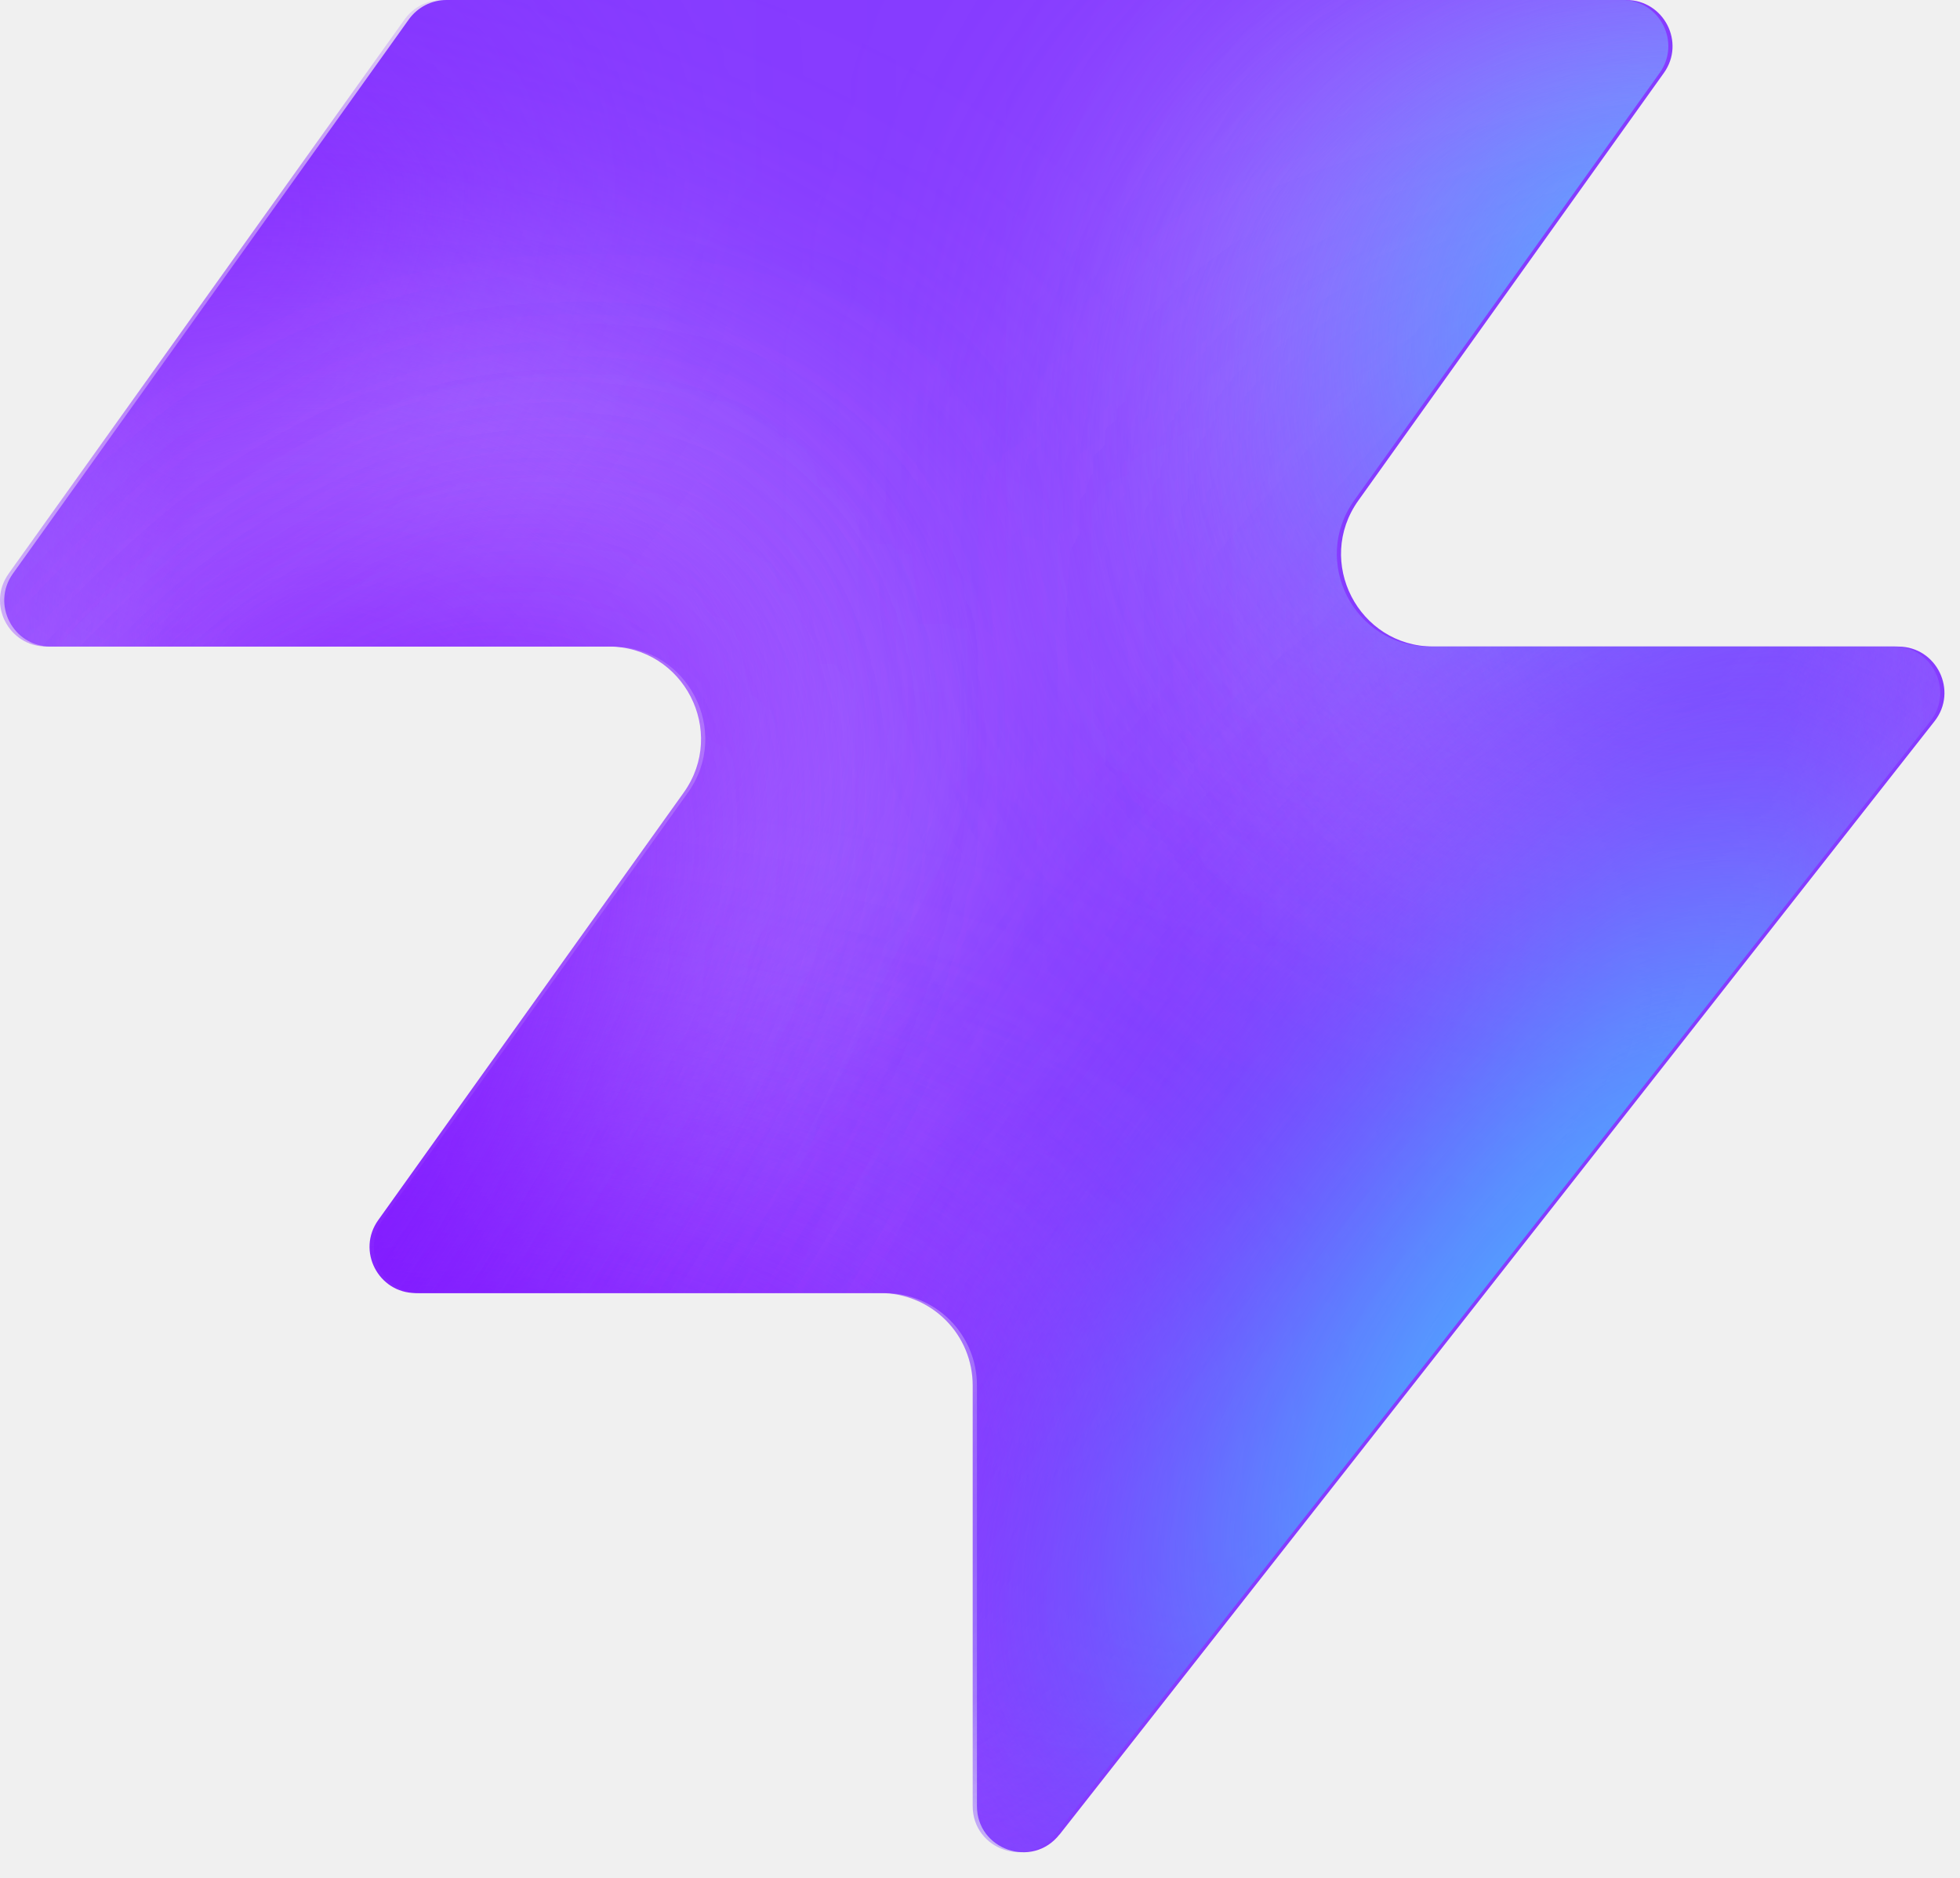
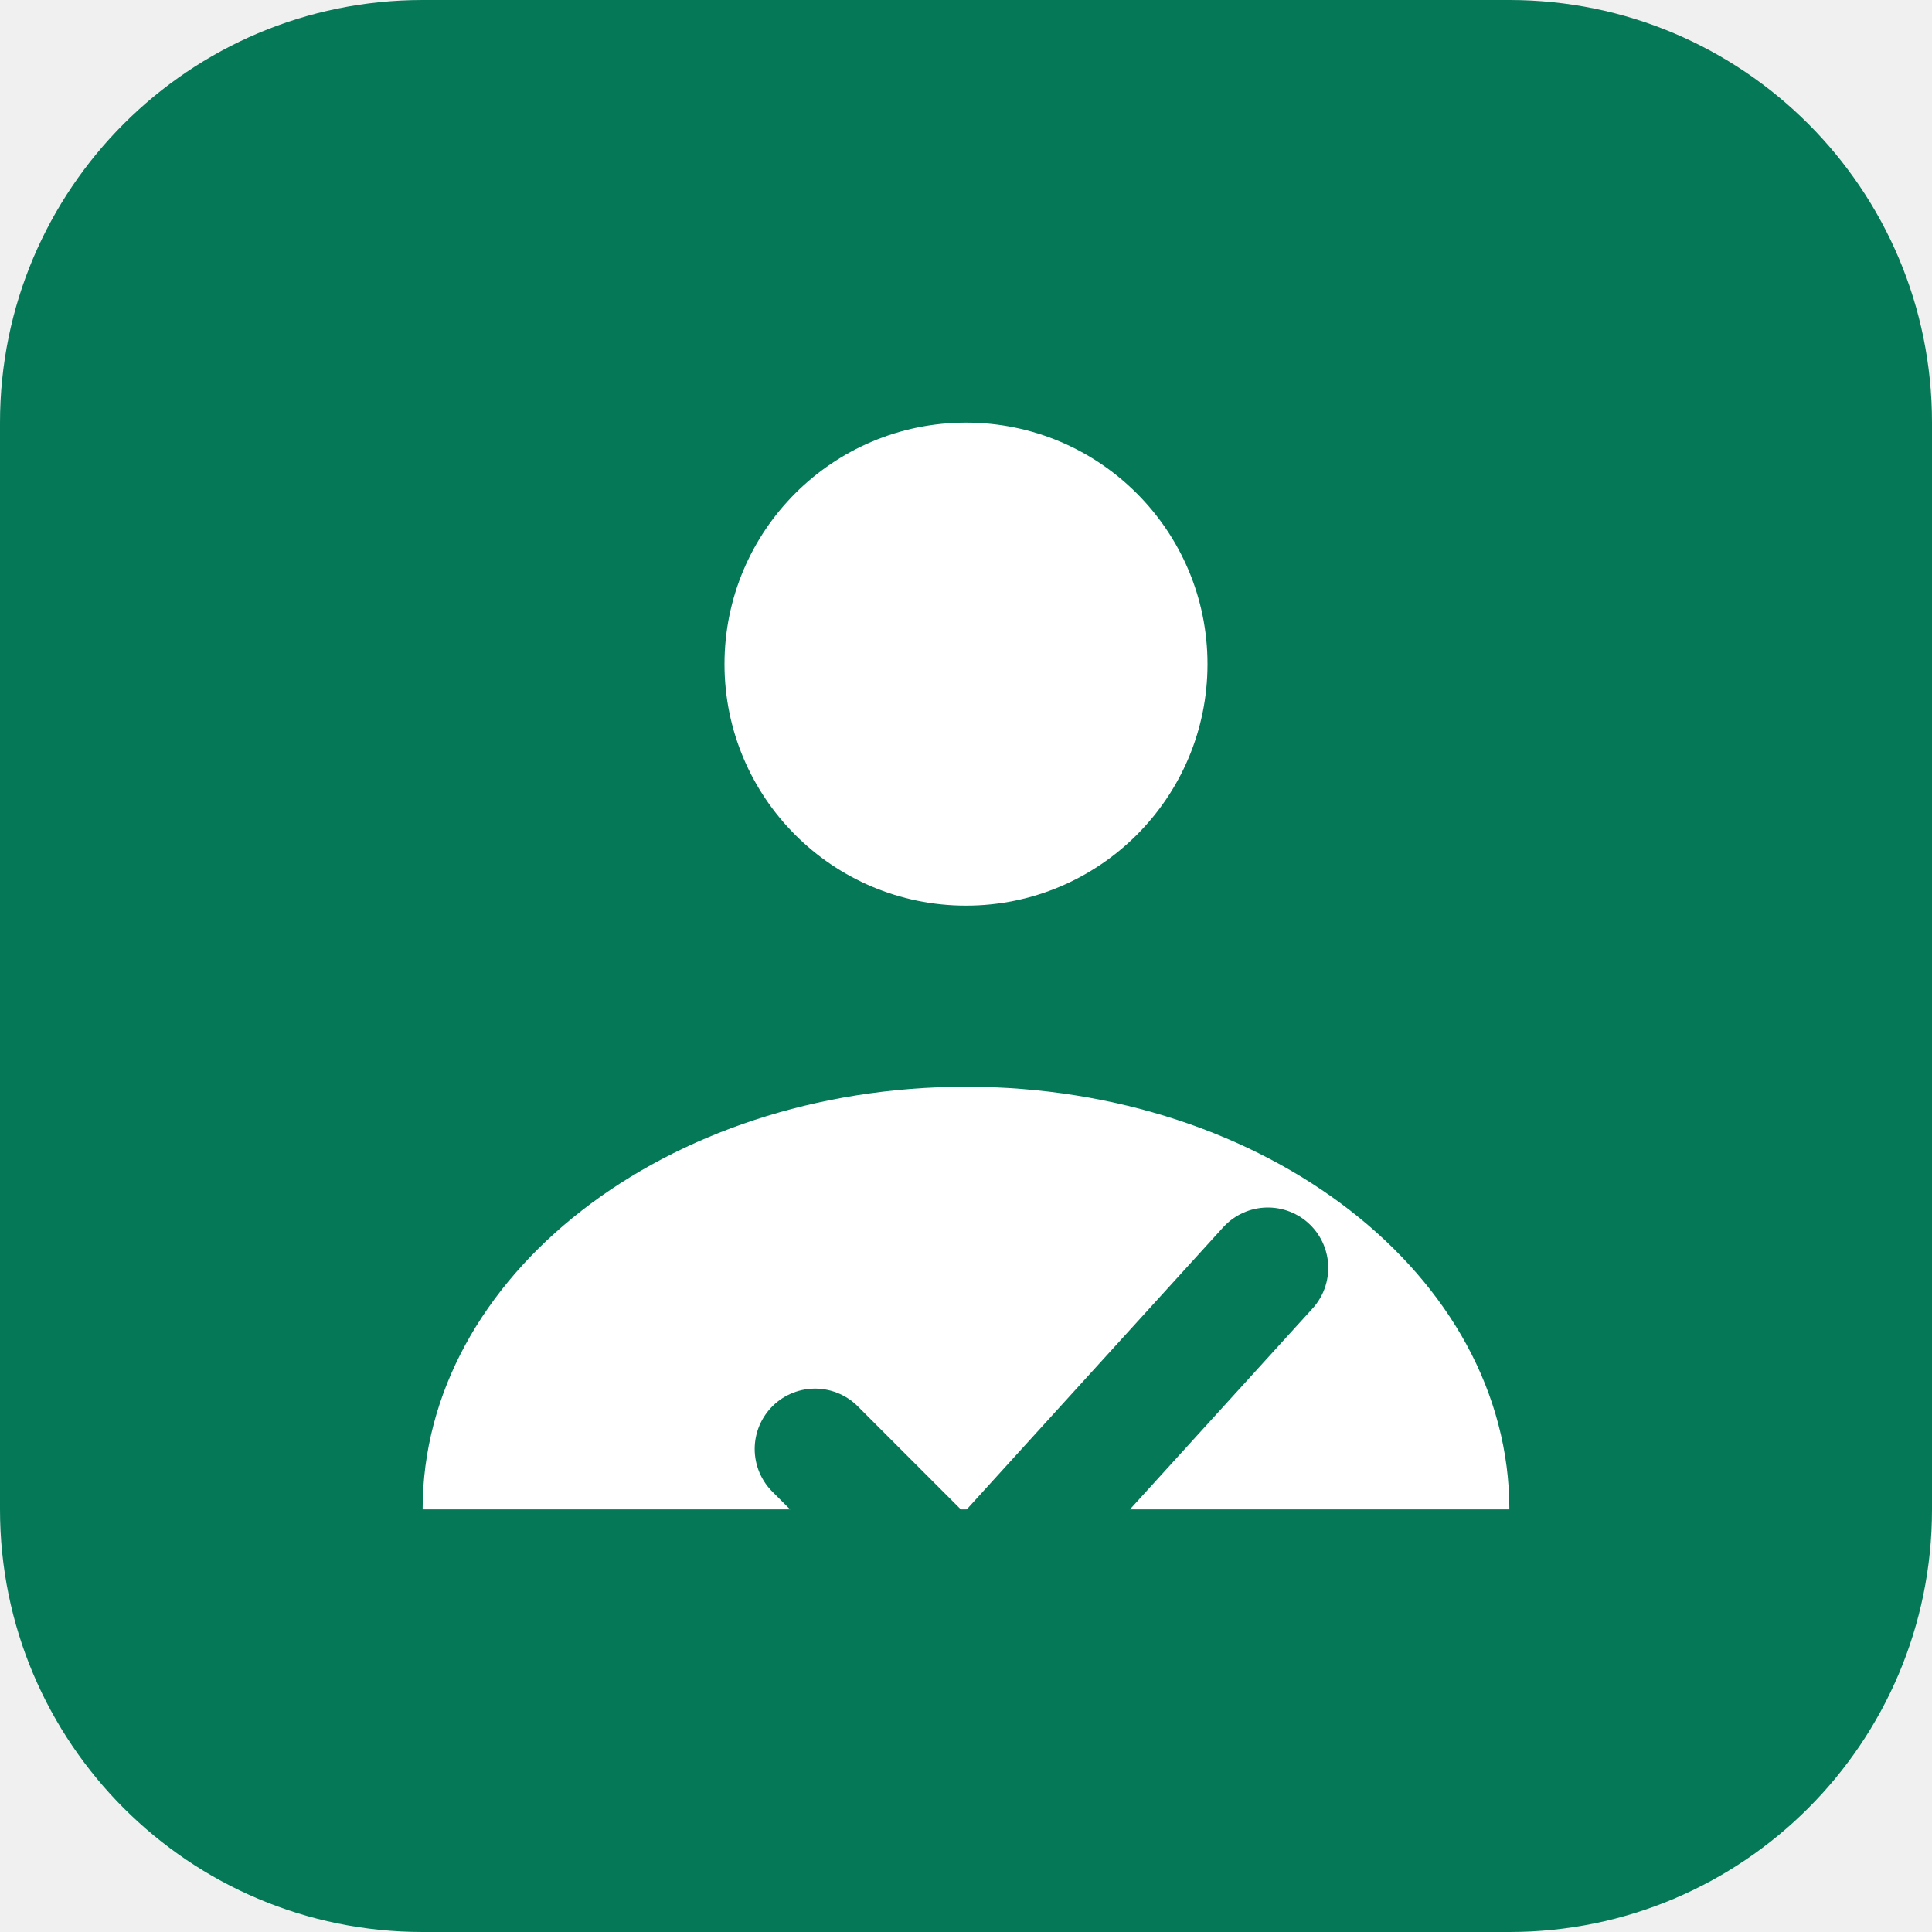
- <svg xmlns="http://www.w3.org/2000/svg" width="48" height="46" fill="none" viewBox="0 0 48 46">
-   <path fill="#863bff" d="M25.946 44.938c-.664.845-2.021.375-2.021-.698V33.937a2.26 2.26 0 0 0-2.262-2.262H10.287c-.92 0-1.456-1.04-.92-1.788l7.48-10.471c1.07-1.497 0-3.578-1.842-3.578H1.237c-.92 0-1.456-1.04-.92-1.788L10.013.474c.214-.297.556-.474.92-.474h28.894c.92 0 1.456 1.04.92 1.788l-7.48 10.471c-1.07 1.498 0 3.579 1.842 3.579h11.377c.943 0 1.473 1.088.89 1.83L25.947 44.94z" style="fill:#863bff;fill:color(display-p3 .525 .23 1);fill-opacity:1" />
-   <mask id="a" width="48" height="46" x="0" y="0" maskUnits="userSpaceOnUse" style="mask-type:alpha">
-     <path fill="#000" d="M25.842 44.938c-.664.844-2.021.375-2.021-.698V33.937a2.26 2.26 0 0 0-2.262-2.262H10.183c-.92 0-1.456-1.04-.92-1.788l7.48-10.471c1.07-1.498 0-3.579-1.842-3.579H1.133c-.92 0-1.456-1.04-.92-1.787L9.91.473c.214-.297.556-.474.92-.474h28.894c.92 0 1.456 1.04.92 1.788l-7.48 10.471c-1.07 1.498 0 3.578 1.842 3.578h11.377c.943 0 1.473 1.088.89 1.832L25.843 44.94z" style="fill:#000;fill-opacity:1" />
-   </mask>
-   <g mask="url(#a)">
-     <g filter="url(#b)">
-       <ellipse cx="5.508" cy="14.704" fill="#ede6ff" rx="5.508" ry="14.704" style="fill:#ede6ff;fill:color(display-p3 .927 .903 1);fill-opacity:1" transform="matrix(.00324 1 1 -.00324 -4.47 31.516)" />
-     </g>
-     <g filter="url(#c)">
-       <ellipse cx="10.399" cy="29.851" fill="#ede6ff" rx="10.399" ry="29.851" style="fill:#ede6ff;fill:color(display-p3 .927 .903 1);fill-opacity:1" transform="matrix(.00324 1 1 -.00324 -39.328 7.883)" />
-     </g>
-     <g filter="url(#d)">
-       <ellipse cx="5.508" cy="30.487" fill="#7e14ff" rx="5.508" ry="30.487" style="fill:#7e14ff;fill:color(display-p3 .492 .077 1);fill-opacity:1" transform="rotate(89.814 -25.913 -14.639)scale(1 -1)" />
-     </g>
-     <g filter="url(#e)">
-       <ellipse cx="5.508" cy="30.599" fill="#7e14ff" rx="5.508" ry="30.599" style="fill:#7e14ff;fill:color(display-p3 .492 .077 1);fill-opacity:1" transform="rotate(89.814 -32.644 -3.334)scale(1 -1)" />
-     </g>
-     <g filter="url(#f)">
-       <ellipse cx="5.508" cy="30.599" fill="#7e14ff" rx="5.508" ry="30.599" style="fill:#7e14ff;fill:color(display-p3 .492 .077 1);fill-opacity:1" transform="matrix(.00324 1 1 -.00324 -34.34 30.47)" />
-     </g>
-     <g filter="url(#g)">
-       <ellipse cx="14.072" cy="22.078" fill="#ede6ff" rx="14.072" ry="22.078" style="fill:#ede6ff;fill:color(display-p3 .927 .903 1);fill-opacity:1" transform="rotate(93.35 24.506 48.493)scale(-1 1)" />
-     </g>
-     <g filter="url(#h)">
-       <ellipse cx="3.47" cy="21.501" fill="#7e14ff" rx="3.47" ry="21.501" style="fill:#7e14ff;fill:color(display-p3 .492 .077 1);fill-opacity:1" transform="rotate(89.009 28.708 47.59)scale(-1 1)" />
-     </g>
-     <g filter="url(#i)">
-       <ellipse cx="3.47" cy="21.501" fill="#7e14ff" rx="3.47" ry="21.501" style="fill:#7e14ff;fill:color(display-p3 .492 .077 1);fill-opacity:1" transform="rotate(89.009 28.708 47.59)scale(-1 1)" />
-     </g>
-     <g filter="url(#j)">
-       <ellipse cx=".387" cy="8.972" fill="#7e14ff" rx="4.407" ry="29.108" style="fill:#7e14ff;fill:color(display-p3 .492 .077 1);fill-opacity:1" transform="rotate(39.51 .387 8.972)" />
-     </g>
-     <g filter="url(#k)">
-       <ellipse cx="47.523" cy="-6.092" fill="#7e14ff" rx="4.407" ry="29.108" style="fill:#7e14ff;fill:color(display-p3 .492 .077 1);fill-opacity:1" transform="rotate(37.892 47.523 -6.092)" />
-     </g>
-     <g filter="url(#l)">
-       <ellipse cx="41.412" cy="6.333" fill="#47bfff" rx="5.971" ry="9.665" style="fill:#47bfff;fill:color(display-p3 .28 .748 1);fill-opacity:1" transform="rotate(37.892 41.412 6.333)" />
-     </g>
-     <g filter="url(#m)">
-       <ellipse cx="-1.879" cy="38.332" fill="#7e14ff" rx="4.407" ry="29.108" style="fill:#7e14ff;fill:color(display-p3 .492 .077 1);fill-opacity:1" transform="rotate(37.892 -1.88 38.332)" />
-     </g>
-     <g filter="url(#n)">
-       <ellipse cx="-1.879" cy="38.332" fill="#7e14ff" rx="4.407" ry="29.108" style="fill:#7e14ff;fill:color(display-p3 .492 .077 1);fill-opacity:1" transform="rotate(37.892 -1.88 38.332)" />
-     </g>
-     <g filter="url(#o)">
-       <ellipse cx="35.651" cy="29.907" fill="#7e14ff" rx="4.407" ry="29.108" style="fill:#7e14ff;fill:color(display-p3 .492 .077 1);fill-opacity:1" transform="rotate(37.892 35.651 29.907)" />
-     </g>
-     <g filter="url(#p)">
-       <ellipse cx="38.418" cy="32.4" fill="#47bfff" rx="5.971" ry="15.297" style="fill:#47bfff;fill:color(display-p3 .28 .748 1);fill-opacity:1" transform="rotate(37.892 38.418 32.4)" />
-     </g>
-   </g>
-   <defs>
-     <filter id="b" width="60.045" height="41.654" x="-19.77" y="16.149" color-interpolation-filters="sRGB" filterUnits="userSpaceOnUse">
-       <feFlood flood-opacity="0" result="BackgroundImageFix" />
-       <feBlend in="SourceGraphic" in2="BackgroundImageFix" result="shape" />
-       <feGaussianBlur result="effect1_foregroundBlur_2002_17158" stdDeviation="7.659" />
-     </filter>
-     <filter id="c" width="90.34" height="51.437" x="-54.613" y="-7.533" color-interpolation-filters="sRGB" filterUnits="userSpaceOnUse">
-       <feFlood flood-opacity="0" result="BackgroundImageFix" />
-       <feBlend in="SourceGraphic" in2="BackgroundImageFix" result="shape" />
-       <feGaussianBlur result="effect1_foregroundBlur_2002_17158" stdDeviation="7.659" />
-     </filter>
-     <filter id="d" width="79.355" height="29.4" x="-49.64" y="2.03" color-interpolation-filters="sRGB" filterUnits="userSpaceOnUse">
-       <feFlood flood-opacity="0" result="BackgroundImageFix" />
-       <feBlend in="SourceGraphic" in2="BackgroundImageFix" result="shape" />
-       <feGaussianBlur result="effect1_foregroundBlur_2002_17158" stdDeviation="4.596" />
-     </filter>
-     <filter id="e" width="79.579" height="29.4" x="-45.045" y="20.029" color-interpolation-filters="sRGB" filterUnits="userSpaceOnUse">
-       <feFlood flood-opacity="0" result="BackgroundImageFix" />
-       <feBlend in="SourceGraphic" in2="BackgroundImageFix" result="shape" />
-       <feGaussianBlur result="effect1_foregroundBlur_2002_17158" stdDeviation="4.596" />
-     </filter>
-     <filter id="f" width="79.579" height="29.4" x="-43.513" y="21.178" color-interpolation-filters="sRGB" filterUnits="userSpaceOnUse">
-       <feFlood flood-opacity="0" result="BackgroundImageFix" />
-       <feBlend in="SourceGraphic" in2="BackgroundImageFix" result="shape" />
-       <feGaussianBlur result="effect1_foregroundBlur_2002_17158" stdDeviation="4.596" />
-     </filter>
-     <filter id="g" width="74.749" height="58.852" x="15.756" y="-17.901" color-interpolation-filters="sRGB" filterUnits="userSpaceOnUse">
-       <feFlood flood-opacity="0" result="BackgroundImageFix" />
-       <feBlend in="SourceGraphic" in2="BackgroundImageFix" result="shape" />
-       <feGaussianBlur result="effect1_foregroundBlur_2002_17158" stdDeviation="7.659" />
-     </filter>
-     <filter id="h" width="61.377" height="25.362" x="23.548" y="2.284" color-interpolation-filters="sRGB" filterUnits="userSpaceOnUse">
-       <feFlood flood-opacity="0" result="BackgroundImageFix" />
-       <feBlend in="SourceGraphic" in2="BackgroundImageFix" result="shape" />
-       <feGaussianBlur result="effect1_foregroundBlur_2002_17158" stdDeviation="4.596" />
-     </filter>
-     <filter id="i" width="61.377" height="25.362" x="23.548" y="2.284" color-interpolation-filters="sRGB" filterUnits="userSpaceOnUse">
-       <feFlood flood-opacity="0" result="BackgroundImageFix" />
-       <feBlend in="SourceGraphic" in2="BackgroundImageFix" result="shape" />
-       <feGaussianBlur result="effect1_foregroundBlur_2002_17158" stdDeviation="4.596" />
-     </filter>
-     <filter id="j" width="56.045" height="63.649" x="-27.636" y="-22.853" color-interpolation-filters="sRGB" filterUnits="userSpaceOnUse">
-       <feFlood flood-opacity="0" result="BackgroundImageFix" />
-       <feBlend in="SourceGraphic" in2="BackgroundImageFix" result="shape" />
-       <feGaussianBlur result="effect1_foregroundBlur_2002_17158" stdDeviation="4.596" />
-     </filter>
-     <filter id="k" width="54.814" height="64.646" x="20.116" y="-38.415" color-interpolation-filters="sRGB" filterUnits="userSpaceOnUse">
-       <feFlood flood-opacity="0" result="BackgroundImageFix" />
-       <feBlend in="SourceGraphic" in2="BackgroundImageFix" result="shape" />
-       <feGaussianBlur result="effect1_foregroundBlur_2002_17158" stdDeviation="4.596" />
-     </filter>
-     <filter id="l" width="33.541" height="35.313" x="24.641" y="-11.323" color-interpolation-filters="sRGB" filterUnits="userSpaceOnUse">
-       <feFlood flood-opacity="0" result="BackgroundImageFix" />
-       <feBlend in="SourceGraphic" in2="BackgroundImageFix" result="shape" />
-       <feGaussianBlur result="effect1_foregroundBlur_2002_17158" stdDeviation="4.596" />
-     </filter>
-     <filter id="m" width="54.814" height="64.646" x="-29.286" y="6.009" color-interpolation-filters="sRGB" filterUnits="userSpaceOnUse">
-       <feFlood flood-opacity="0" result="BackgroundImageFix" />
-       <feBlend in="SourceGraphic" in2="BackgroundImageFix" result="shape" />
-       <feGaussianBlur result="effect1_foregroundBlur_2002_17158" stdDeviation="4.596" />
-     </filter>
-     <filter id="n" width="54.814" height="64.646" x="-29.286" y="6.009" color-interpolation-filters="sRGB" filterUnits="userSpaceOnUse">
-       <feFlood flood-opacity="0" result="BackgroundImageFix" />
-       <feBlend in="SourceGraphic" in2="BackgroundImageFix" result="shape" />
-       <feGaussianBlur result="effect1_foregroundBlur_2002_17158" stdDeviation="4.596" />
-     </filter>
-     <filter id="o" width="54.814" height="64.646" x="8.244" y="-2.416" color-interpolation-filters="sRGB" filterUnits="userSpaceOnUse">
-       <feFlood flood-opacity="0" result="BackgroundImageFix" />
-       <feBlend in="SourceGraphic" in2="BackgroundImageFix" result="shape" />
-       <feGaussianBlur result="effect1_foregroundBlur_2002_17158" stdDeviation="4.596" />
-     </filter>
-     <filter id="p" width="39.409" height="43.623" x="18.713" y="10.588" color-interpolation-filters="sRGB" filterUnits="userSpaceOnUse">
-       <feFlood flood-opacity="0" result="BackgroundImageFix" />
-       <feBlend in="SourceGraphic" in2="BackgroundImageFix" result="shape" />
-       <feGaussianBlur result="effect1_foregroundBlur_2002_17158" stdDeviation="4.596" />
-     </filter>
-   </defs>
+ <svg xmlns="http://www.w3.org/2000/svg" viewBox="0 0 64 64">
+   <rect width="64" height="64" rx="14" fill="#047857" />
+   <circle cx="32" cy="22" r="8" fill="#fff" />
+   <path d="M14 50a18 14 0 0 1 36 0z" fill="#fff" />
+   <path d="M27 48l5 5 10-11" stroke="#047857" stroke-width="4" fill="none" stroke-linecap="round" stroke-linejoin="round" />
</svg>
